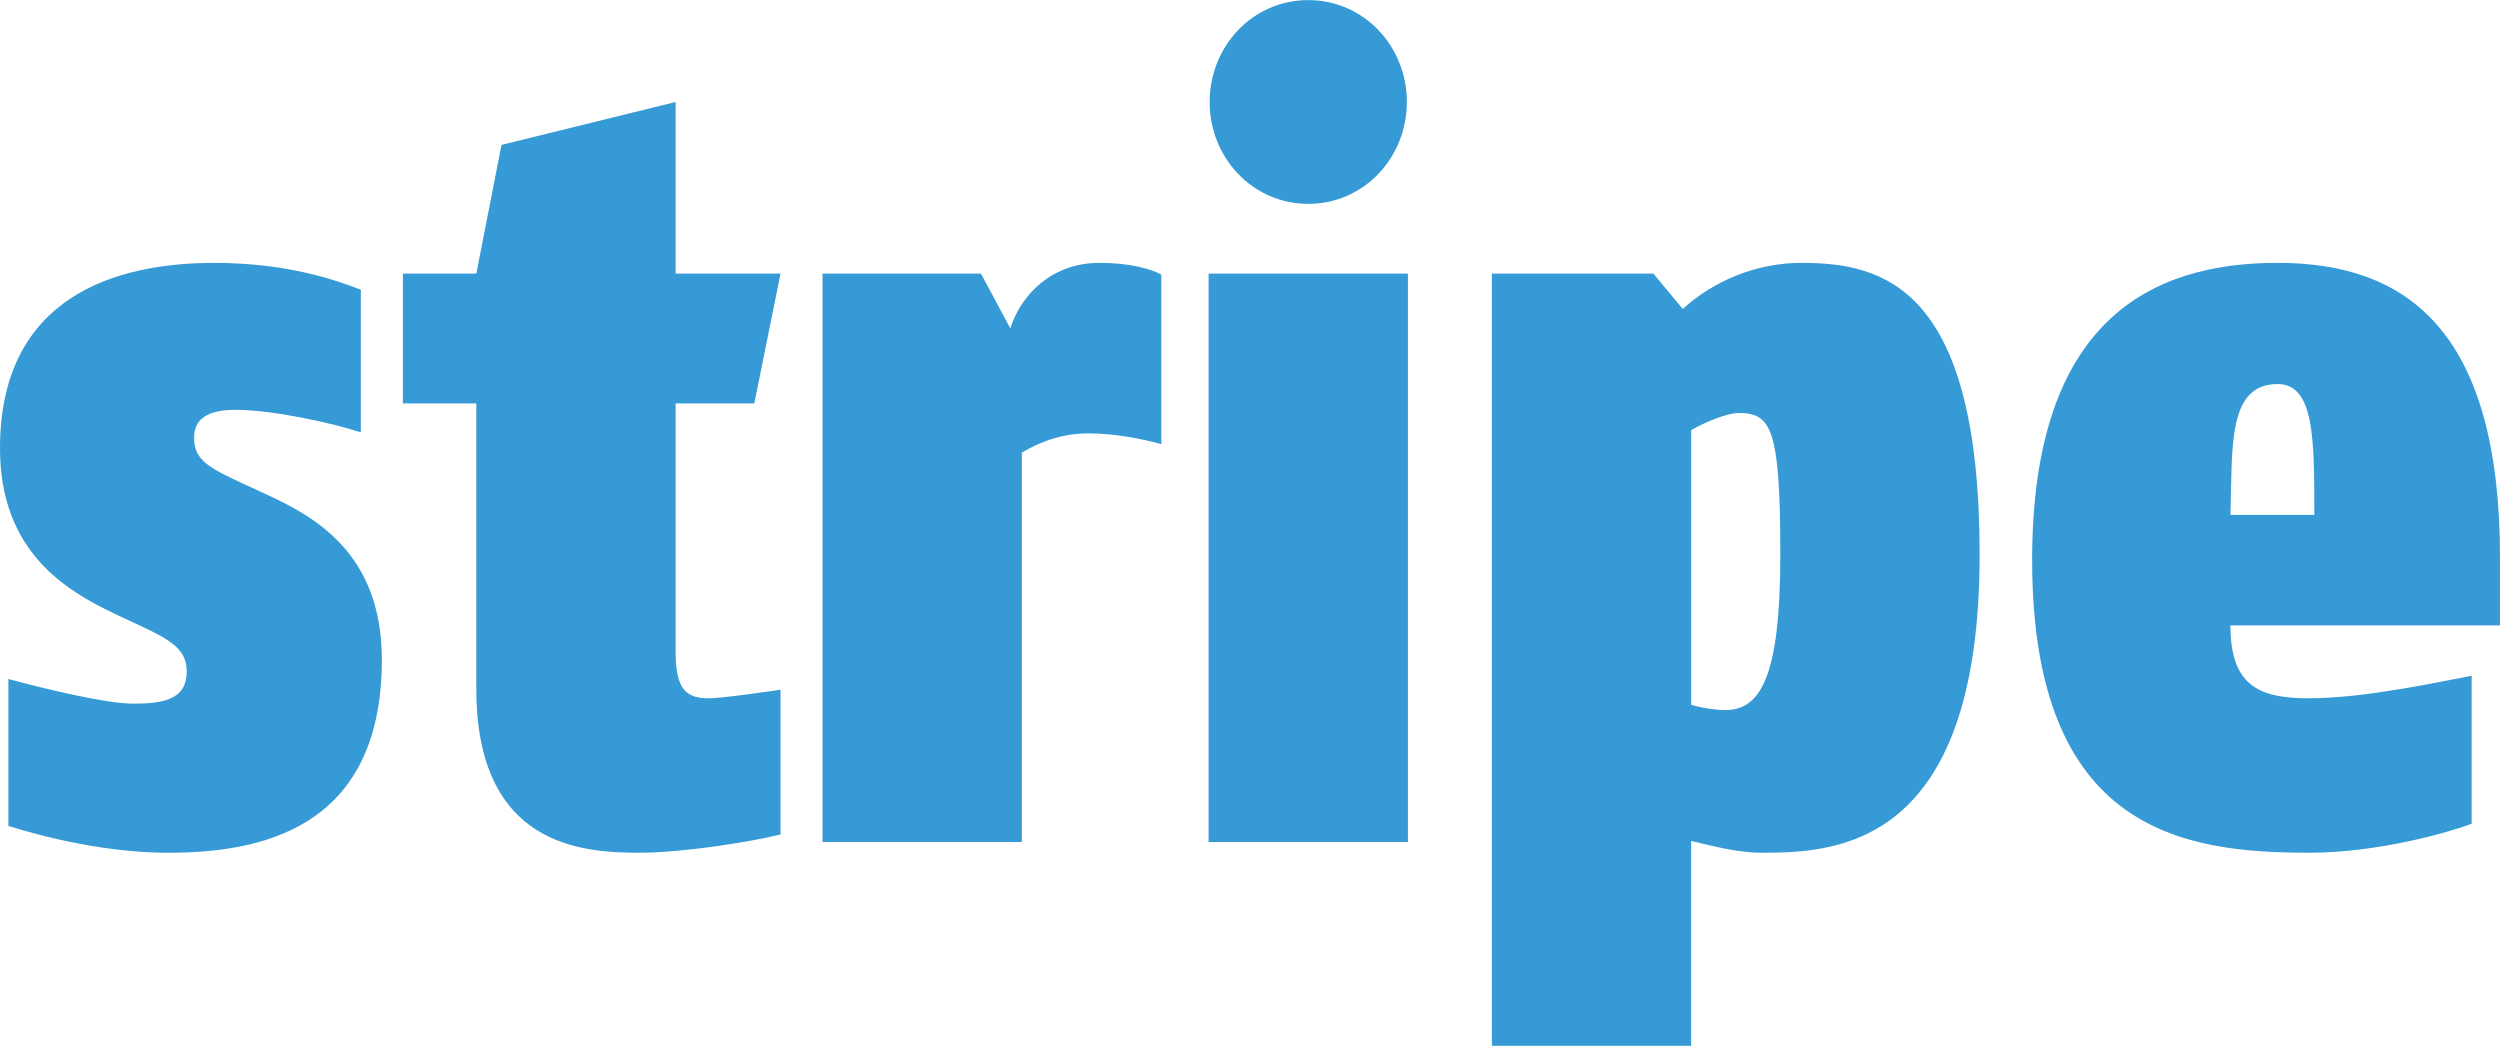
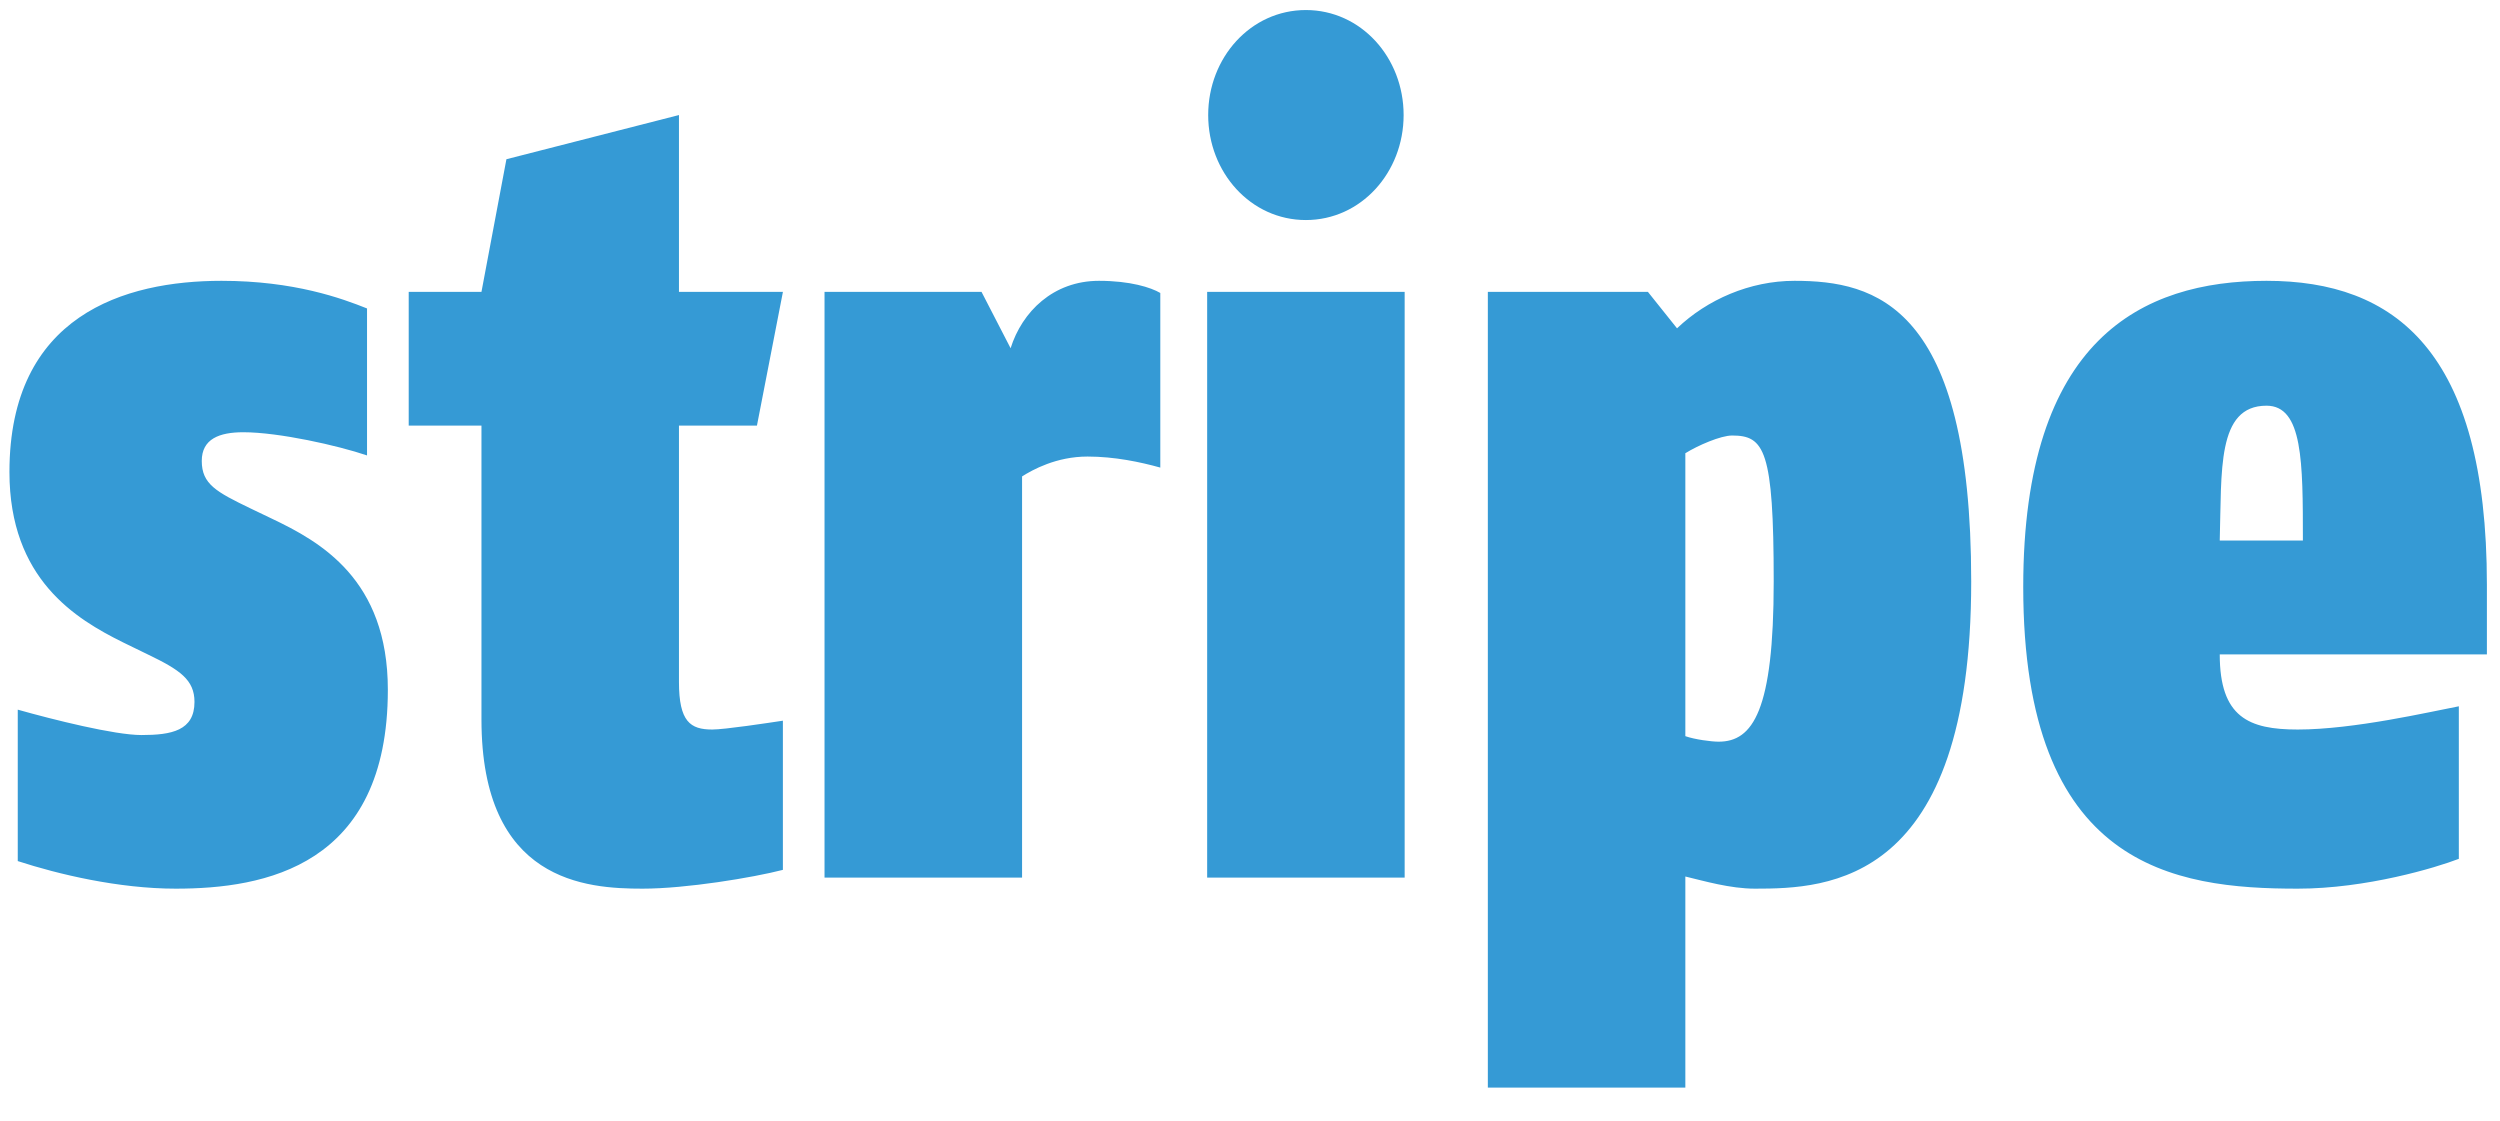
- <svg xmlns="http://www.w3.org/2000/svg" width="98" height="41" viewBox="0 0 98 41" fill="none">
-   <path d="M89.283 15.055C87.309 15.055 87.515 17.536 87.433 20.184H90.722C90.722 17.199 90.722 15.055 89.283 15.055ZM87.433 24.515C87.433 26.911 88.584 27.373 90.516 27.373C92.737 27.373 95.738 26.7 96.89 26.49V32.292C95.986 32.629 93.231 33.427 90.516 33.427C85.623 33.427 79.66 32.628 79.66 21.95C79.66 12.533 84.348 10.304 89.282 10.304C94.341 10.304 98 12.953 98 21.866V24.515H87.433ZM68.144 16.19C67.692 16.19 66.787 16.569 66.294 16.863V27.625C66.664 27.752 67.322 27.836 67.61 27.836C68.967 27.836 69.789 26.659 69.789 21.74C69.789 16.737 69.418 16.19 68.144 16.19ZM69.048 33.427C68.061 33.427 67.034 33.133 66.293 32.965V40.995H58.481V10.725H64.813L65.965 12.112C67.157 11.019 68.843 10.304 70.611 10.304C73.818 10.304 77.601 11.229 77.601 21.739C77.601 33.26 71.927 33.427 69.048 33.427ZM51.283 7.992C49.104 7.992 47.418 6.184 47.418 3.998C47.418 1.812 49.104 0.004 51.283 0.004C53.463 0.004 55.149 1.812 55.149 3.998C55.149 6.184 53.463 7.992 51.283 7.992ZM47.377 33.007V10.725H55.19V33.007H47.377ZM42.646 16.989C41.413 16.989 40.467 17.494 40.055 17.746V33.007H32.243V10.725H38.452L39.603 12.869C40.055 11.482 41.289 10.304 43.098 10.304C44.332 10.304 45.154 10.556 45.524 10.767V17.409C44.743 17.199 43.715 16.989 42.646 16.989ZM27.8 27.373C28.293 27.373 30.021 27.122 30.596 27.037V32.712C29.404 33.007 26.772 33.427 25.045 33.427C22.824 33.427 18.671 33.175 18.671 26.995V15.812H15.793V10.725H18.672L19.659 5.68L26.485 3.998V10.725H30.596L29.569 15.812H26.485V25.566C26.484 27.079 26.936 27.373 27.8 27.373ZM7.608 17.157C7.608 18.04 8.184 18.334 9.54 18.965L10.363 19.344C12.296 20.227 14.968 21.656 14.968 25.86C14.968 32.587 10.075 33.428 6.58 33.428C4.318 33.428 1.933 32.881 0.329 32.377V26.617C1.727 26.996 4.154 27.584 5.222 27.584C6.415 27.584 7.32 27.416 7.32 26.323C7.32 25.482 6.744 25.104 5.469 24.515L4.482 24.053C2.632 23.169 3.05176e-05 21.657 3.05176e-05 17.578C3.05176e-05 11.608 4.564 10.305 8.389 10.305C11.267 10.305 13.159 10.978 14.145 11.356V16.948C12.994 16.57 10.651 16.065 9.252 16.065C8.307 16.064 7.608 16.316 7.608 17.157Z" fill="#359AD5" />
+ <svg xmlns="http://www.w3.org/2000/svg" width="58" height="26" viewBox="0 0 58 26" fill="none">
+   <path d="M52.583 9.412C51.425 9.412 51.546 10.925 51.498 12.54H53.427C53.427 10.72 53.427 9.412 52.583 9.412ZM51.498 15.182C51.498 16.643 52.173 16.925 53.307 16.925C54.609 16.925 56.369 16.515 57.045 16.386V19.925C56.514 20.13 54.898 20.617 53.307 20.617C50.437 20.617 46.939 20.13 46.939 13.617C46.939 7.874 49.689 6.515 52.583 6.515C55.549 6.515 57.696 8.13 57.696 13.566V15.182H51.498ZM40.185 10.104C39.92 10.104 39.389 10.335 39.1 10.515V17.079C39.317 17.156 39.703 17.207 39.872 17.207C40.668 17.207 41.15 16.489 41.15 13.489C41.15 10.438 40.933 10.104 40.185 10.104V10.104ZM40.716 20.617C40.137 20.617 39.534 20.438 39.1 20.335V25.233H34.518V6.771H38.231L38.907 7.617C39.606 6.951 40.595 6.515 41.632 6.515C43.513 6.515 45.732 7.079 45.732 13.489C45.732 20.515 42.404 20.617 40.716 20.617V20.617ZM30.296 5.105C29.018 5.105 28.03 4.002 28.03 2.669C28.03 1.335 29.018 0.233 30.296 0.233C31.575 0.233 32.564 1.335 32.564 2.669C32.564 4.002 31.575 5.105 30.296 5.105ZM28.006 20.361V6.771H32.588V20.361H28.006ZM25.231 10.592C24.507 10.592 23.953 10.9 23.712 11.053V20.361H19.129V6.771H22.771L23.446 8.079C23.712 7.233 24.435 6.515 25.496 6.515C26.22 6.515 26.702 6.669 26.919 6.797V10.848C26.461 10.72 25.858 10.592 25.231 10.592ZM16.524 16.925C16.813 16.925 17.826 16.771 18.163 16.72V20.181C17.464 20.361 15.921 20.617 14.908 20.617C13.605 20.617 11.17 20.464 11.17 16.694V9.874H9.482V6.771H11.17L11.749 3.694L15.752 2.669V6.771H18.164L17.561 9.874H15.752V15.823C15.752 16.745 16.017 16.925 16.524 16.925ZM4.681 10.694C4.681 11.233 5.019 11.412 5.815 11.797L6.297 12.028C7.43 12.566 8.998 13.438 8.998 16.002C8.998 20.105 6.128 20.617 4.078 20.617C2.752 20.617 1.353 20.284 0.412 19.977V16.464C1.232 16.695 2.655 17.053 3.282 17.053C3.981 17.053 4.512 16.951 4.512 16.284C4.512 15.771 4.174 15.541 3.427 15.182L2.848 14.9C1.763 14.361 0.219 13.438 0.219 10.951C0.219 7.31 2.896 6.515 5.139 6.515C6.827 6.515 7.937 6.925 8.515 7.156V10.566C7.84 10.336 6.466 10.028 5.646 10.028C5.091 10.028 4.681 10.181 4.681 10.694V10.694Z" fill="#359AD5" />
</svg>
